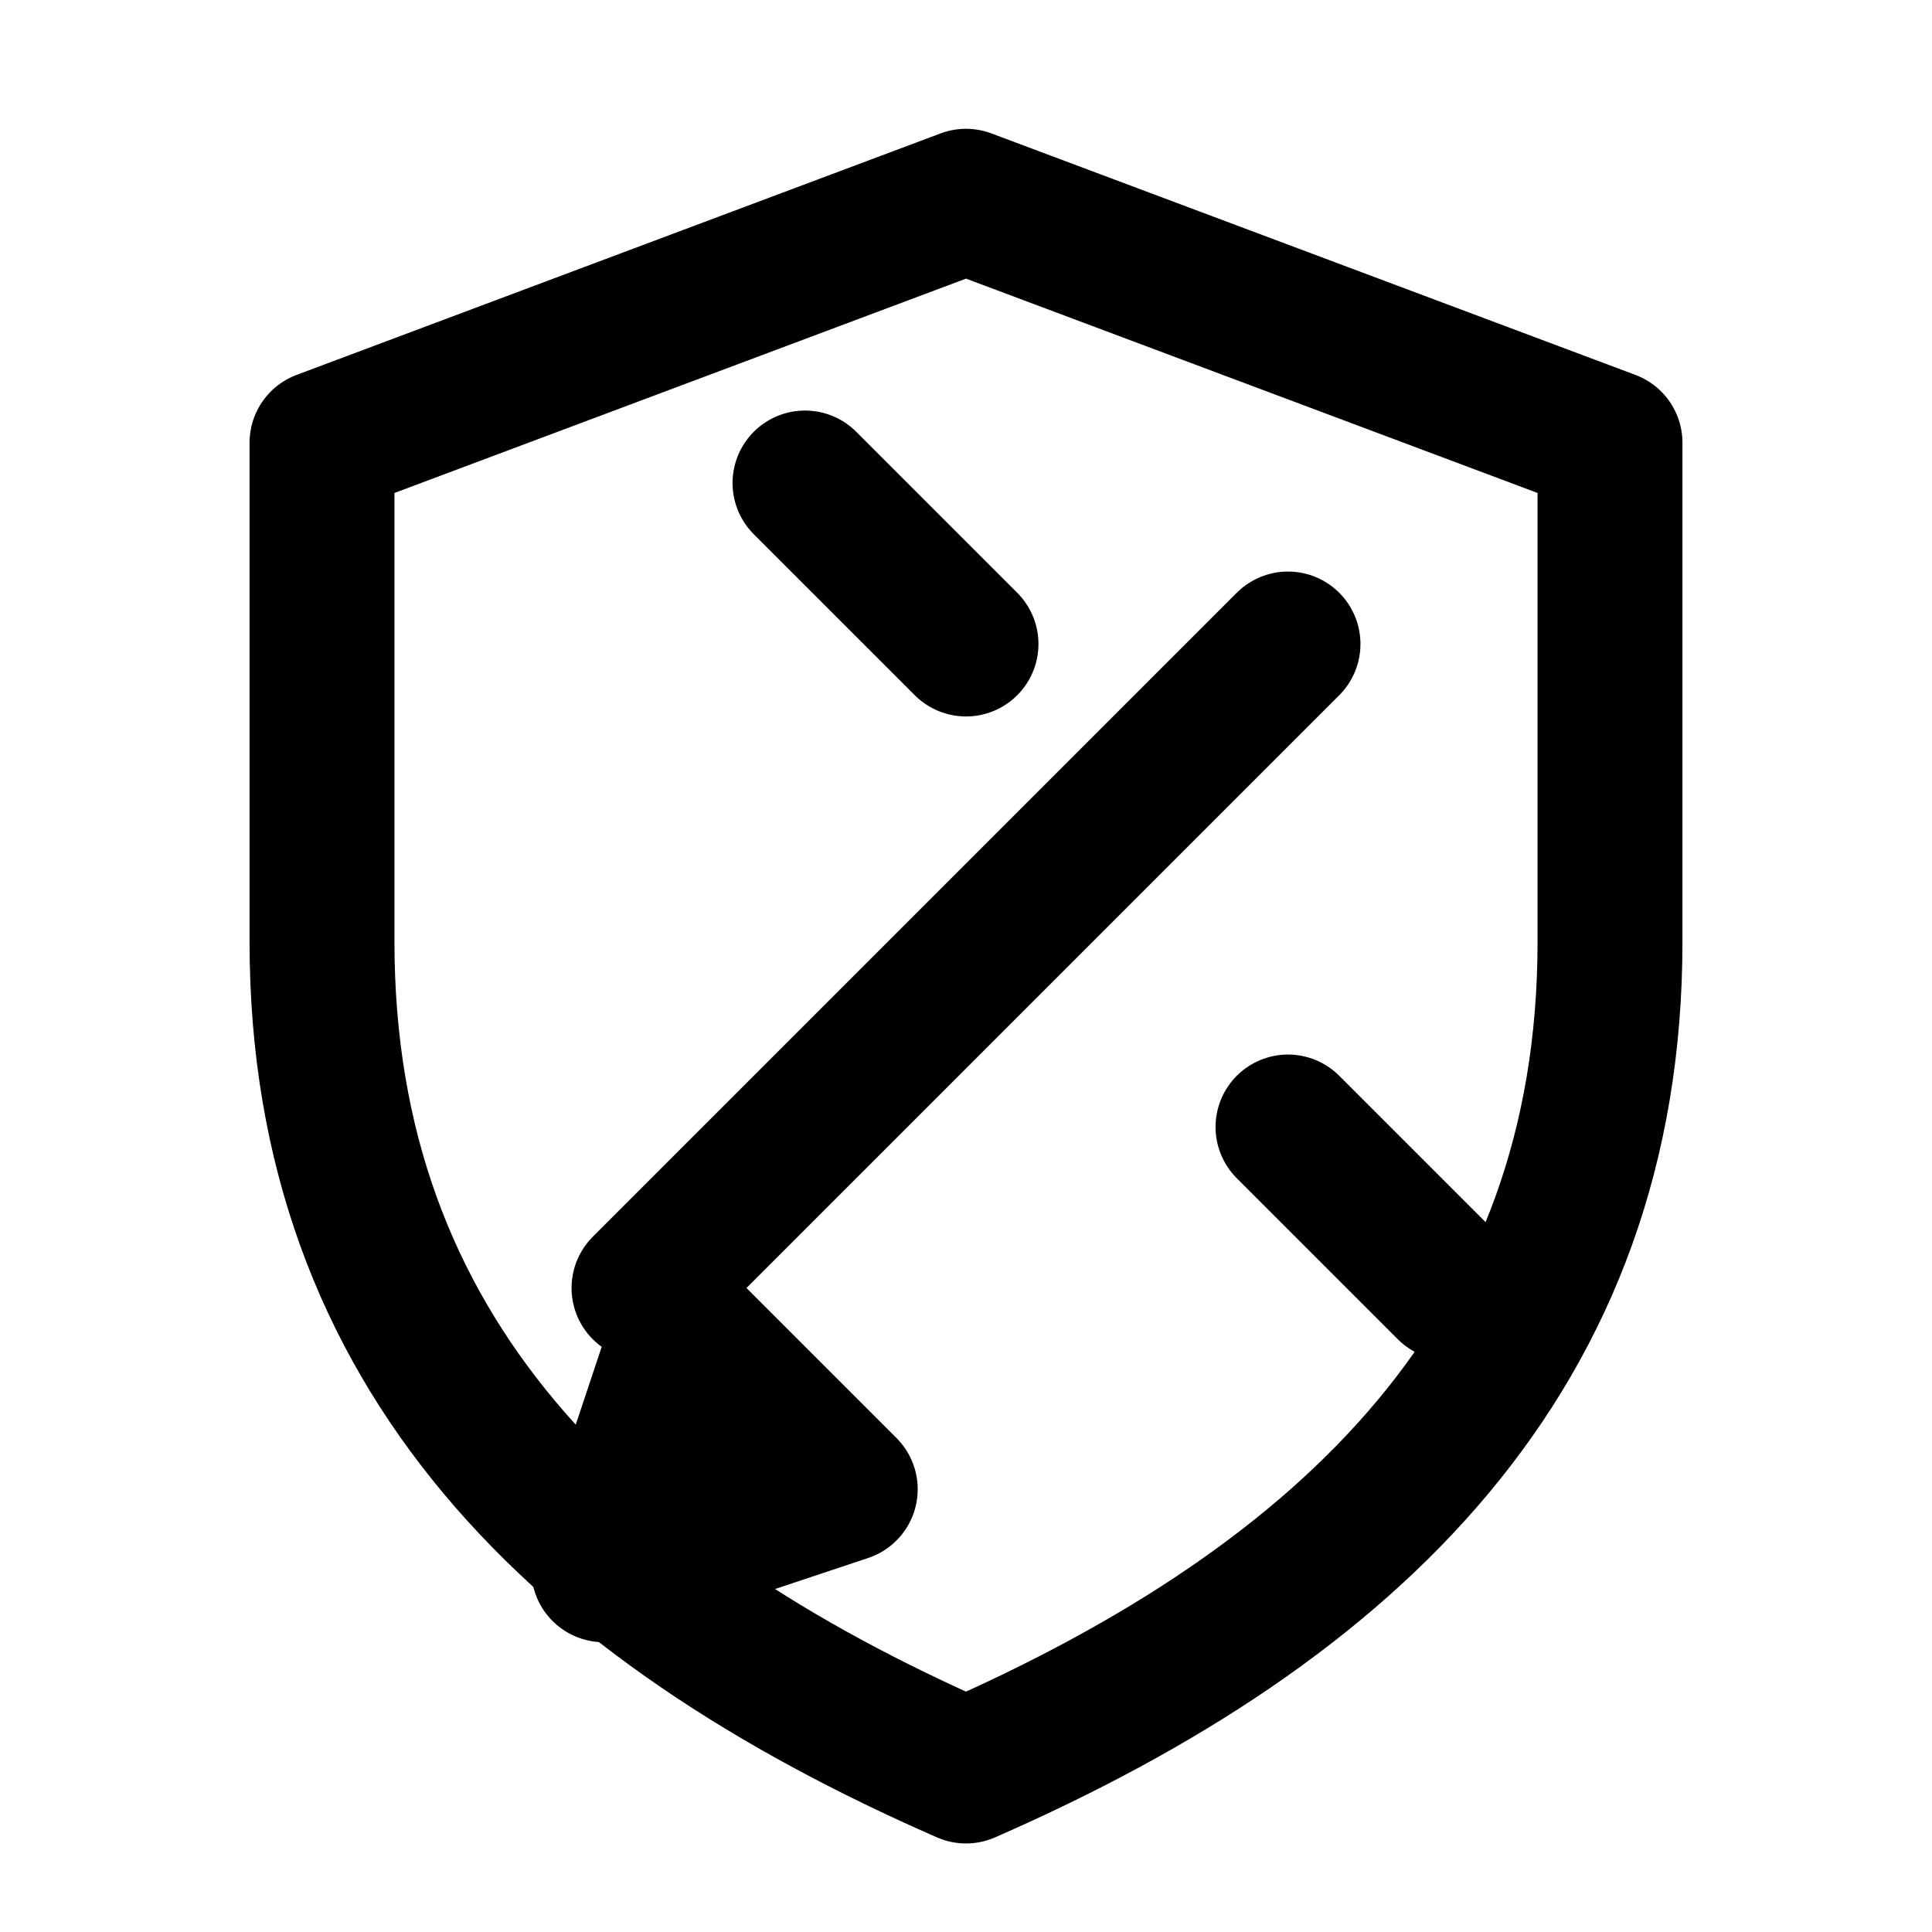
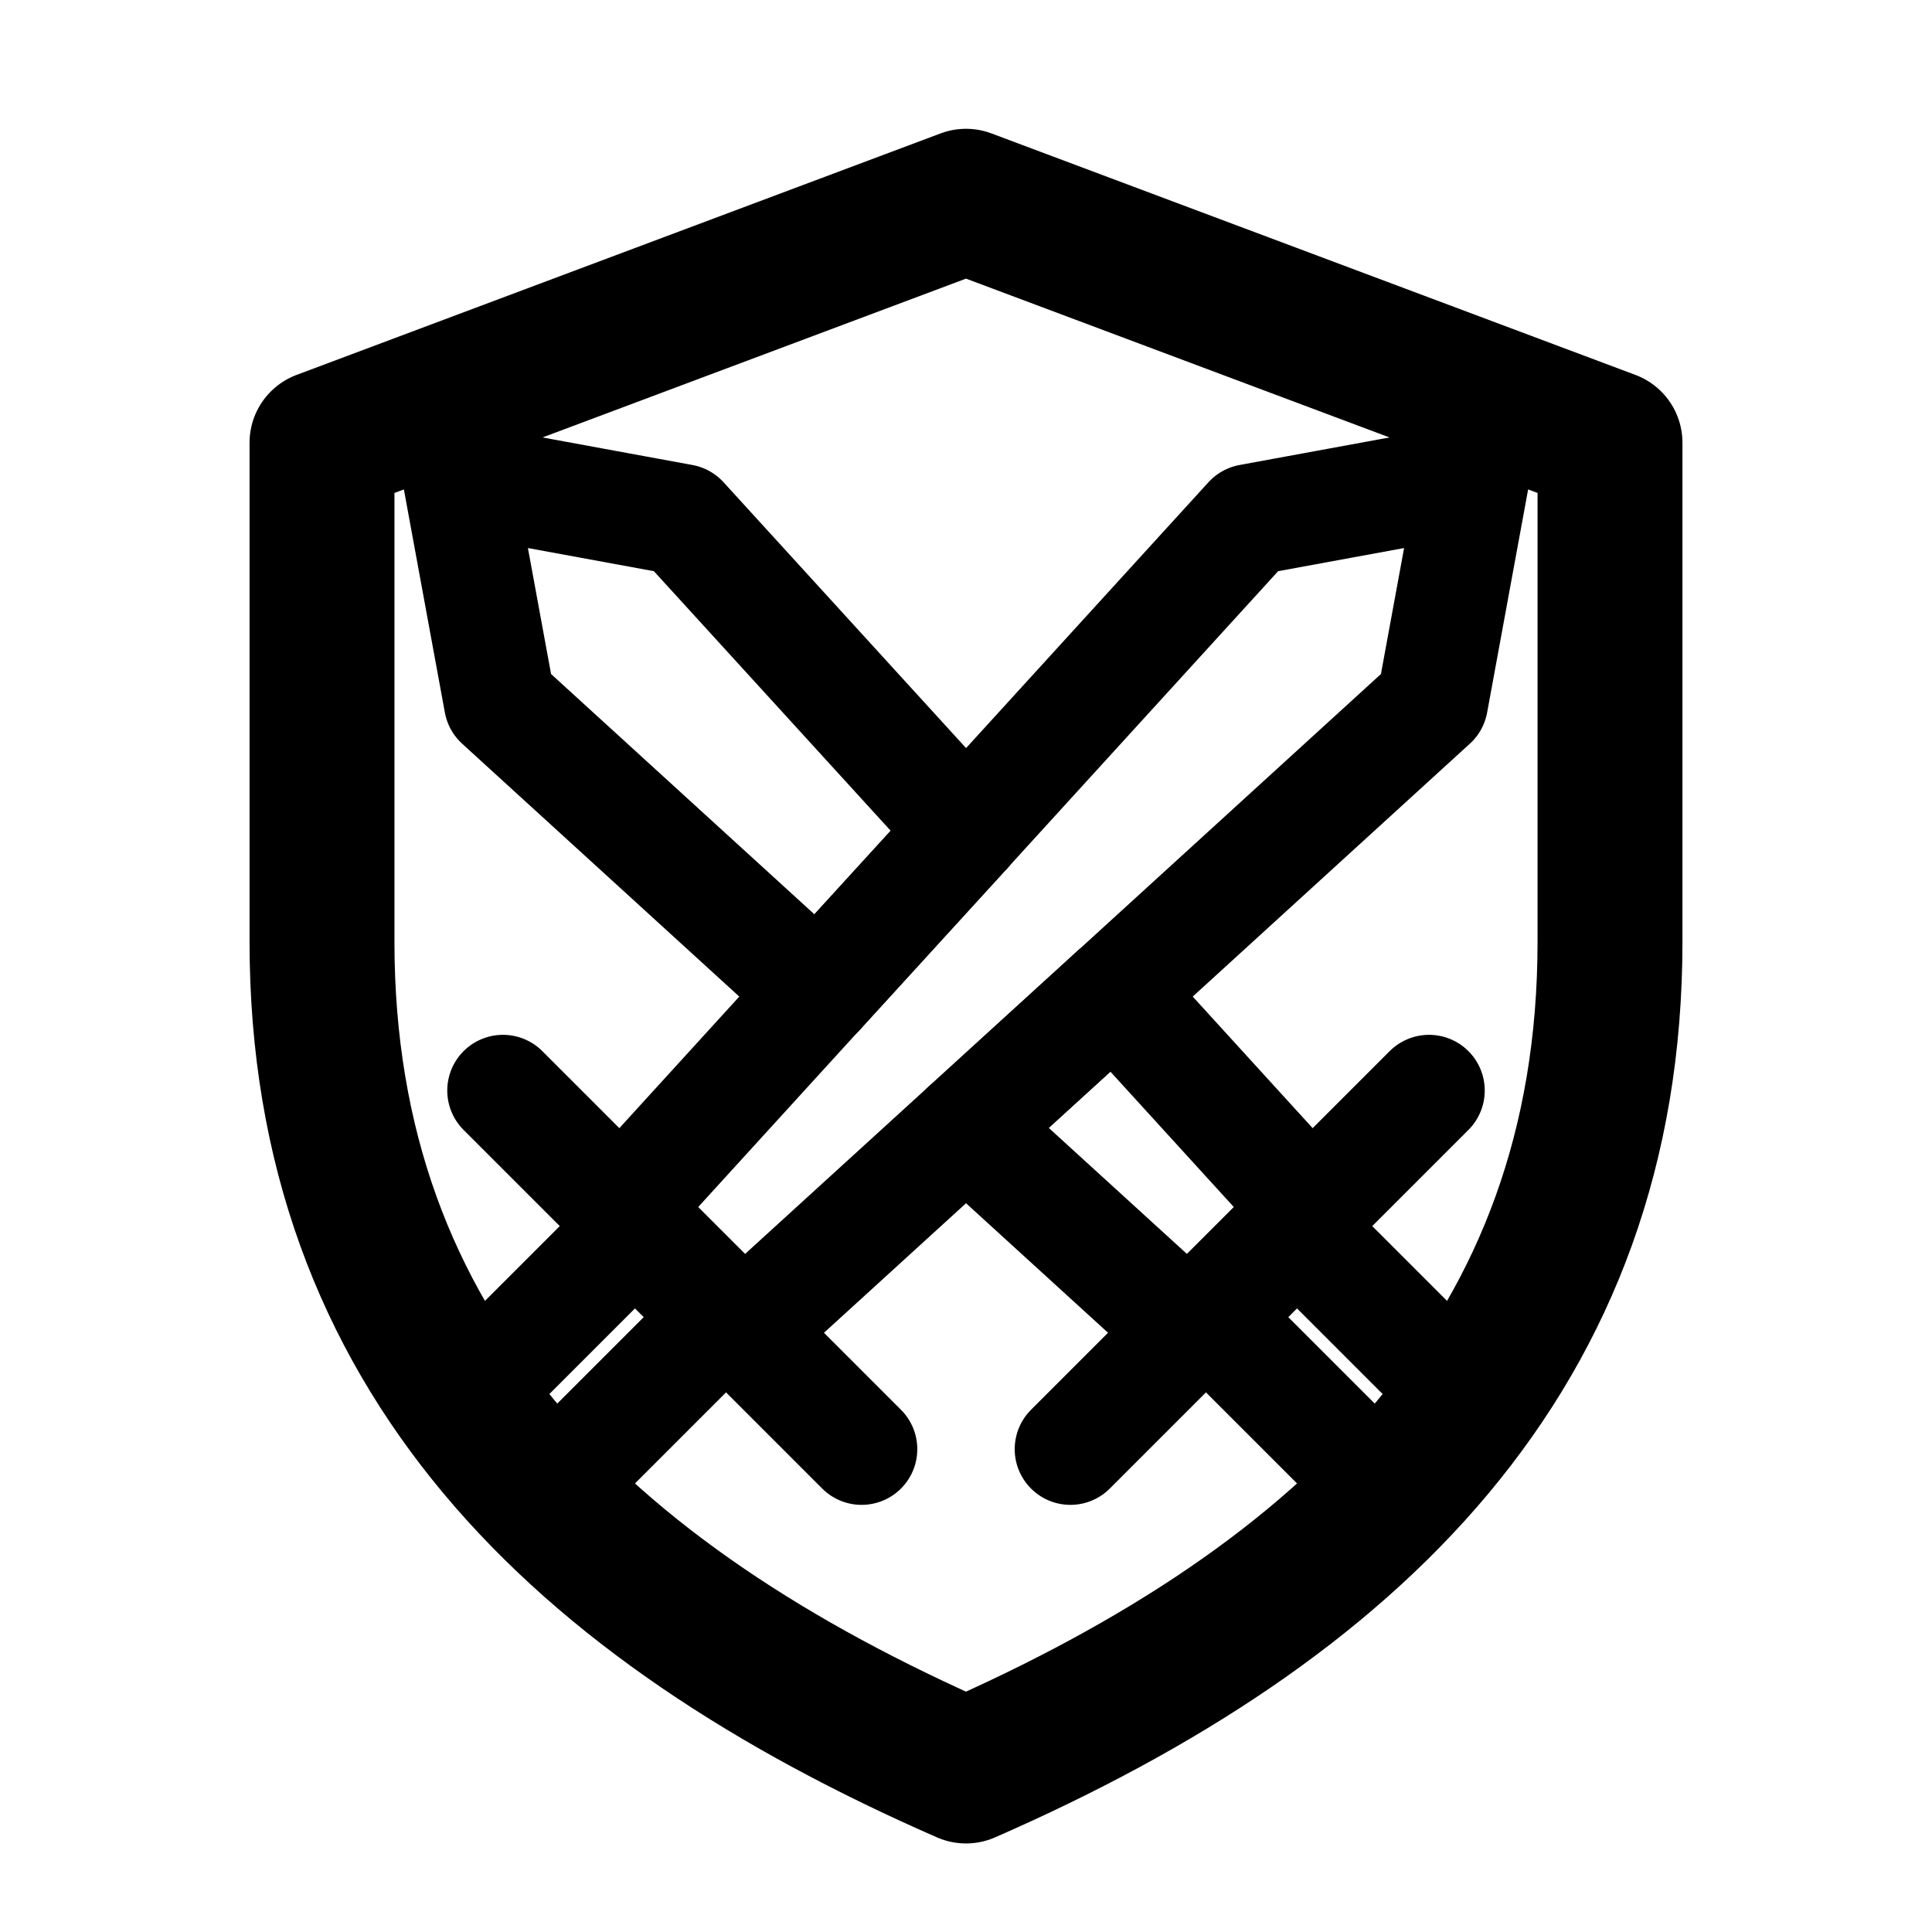
- <svg xmlns="http://www.w3.org/2000/svg" viewBox="0 0 24 24" aria-hidden="true" style="   display: block;   width: 16px;   height: 16px;   fill: none;   stroke: currentColor;   stroke-width: 1.8;   stroke-linecap: round;   stroke-linejoin: round;  ">
-   <path d="M12 2.5 20 5.5v6.2c0 5.1-3.2 8.2-8 10.3-4.8-2.1-8-5.2-8-10.3V5.5Z" />
-   <path d="m8 16 8-8m-6-2 2 2m4 6 2 2m-9.5.5-1 3 3-1Z" />
+ <svg xmlns="http://www.w3.org/2000/svg" viewBox="0 0 24 24" aria-hidden="true" style="   display: block;   width: 16px;   height: 16px;   fill: none;   stroke: currentColor;   stroke-width: 1.8;   stroke-linecap: round;   stroke-linejoin: round;  " version="1.1" id="svg2">
+   <defs id="defs2" />
+   <path d="M12 2.5 20 5.5v6.2c0 5.1-3.2 8.2-8 10.3-4.8-2.1-8-5.2-8-10.3V5.5Z" id="path1" />
+   <path d="m 10.161,12.335 -2.486,2.727 1.513,1.513 2.812,-2.564" id="path21" style="fill:none;stroke-width:1.384;stroke-dasharray:none" />
+   <path d="M 13.839,12.335 17.793,8.727 18.304,5.946 15.523,6.457 12.001,10.32" id="path18" style="fill:none;stroke-width:1.384;stroke-dasharray:none" />
+   <path style="fill:none;stroke-width:1.384;stroke-dasharray:none" d="m 6.248,13.547 4.455,4.455" id="path10" />
+   <path style="fill:none;stroke-width:1.384;stroke-dasharray:none" d="m 7.622,15.541 c -1.865,1.865 -1.865,1.865 -1.865,1.865 l 1.087,1.087 1.85,-1.85" id="path11" />
+   <path d="m 13.839,12.335 -1.838,1.676 2.811,2.564 1.513,-1.513 z" id="path20" style="fill:none;stroke-width:1.384;stroke-dasharray:none" />
+   <path d="m 12.001,10.32 -1.839,2.015 m 1.839,1.676 1.838,-1.676" id="path19" style="fill:none;stroke-width:1.384;stroke-dasharray:none" />
+   <path d="M 5.696,5.946 6.207,8.727 10.161,12.335 12.001,10.32 8.477,6.457 Z" id="path17" style="fill:none;stroke-width:1.384;stroke-dasharray:none" />
+   <path style="fill:none;stroke-width:1.384;stroke-dasharray:none" d="m 17.752,13.547 -4.455,4.455" id="path5" />
+   <path style="fill:none;stroke-width:1.384;stroke-dasharray:none" d="m 16.378,15.541 c 1.865,1.865 1.865,1.865 1.865,1.865 l -1.087,1.087 -1.85,-1.85" id="path6" />
</svg>
